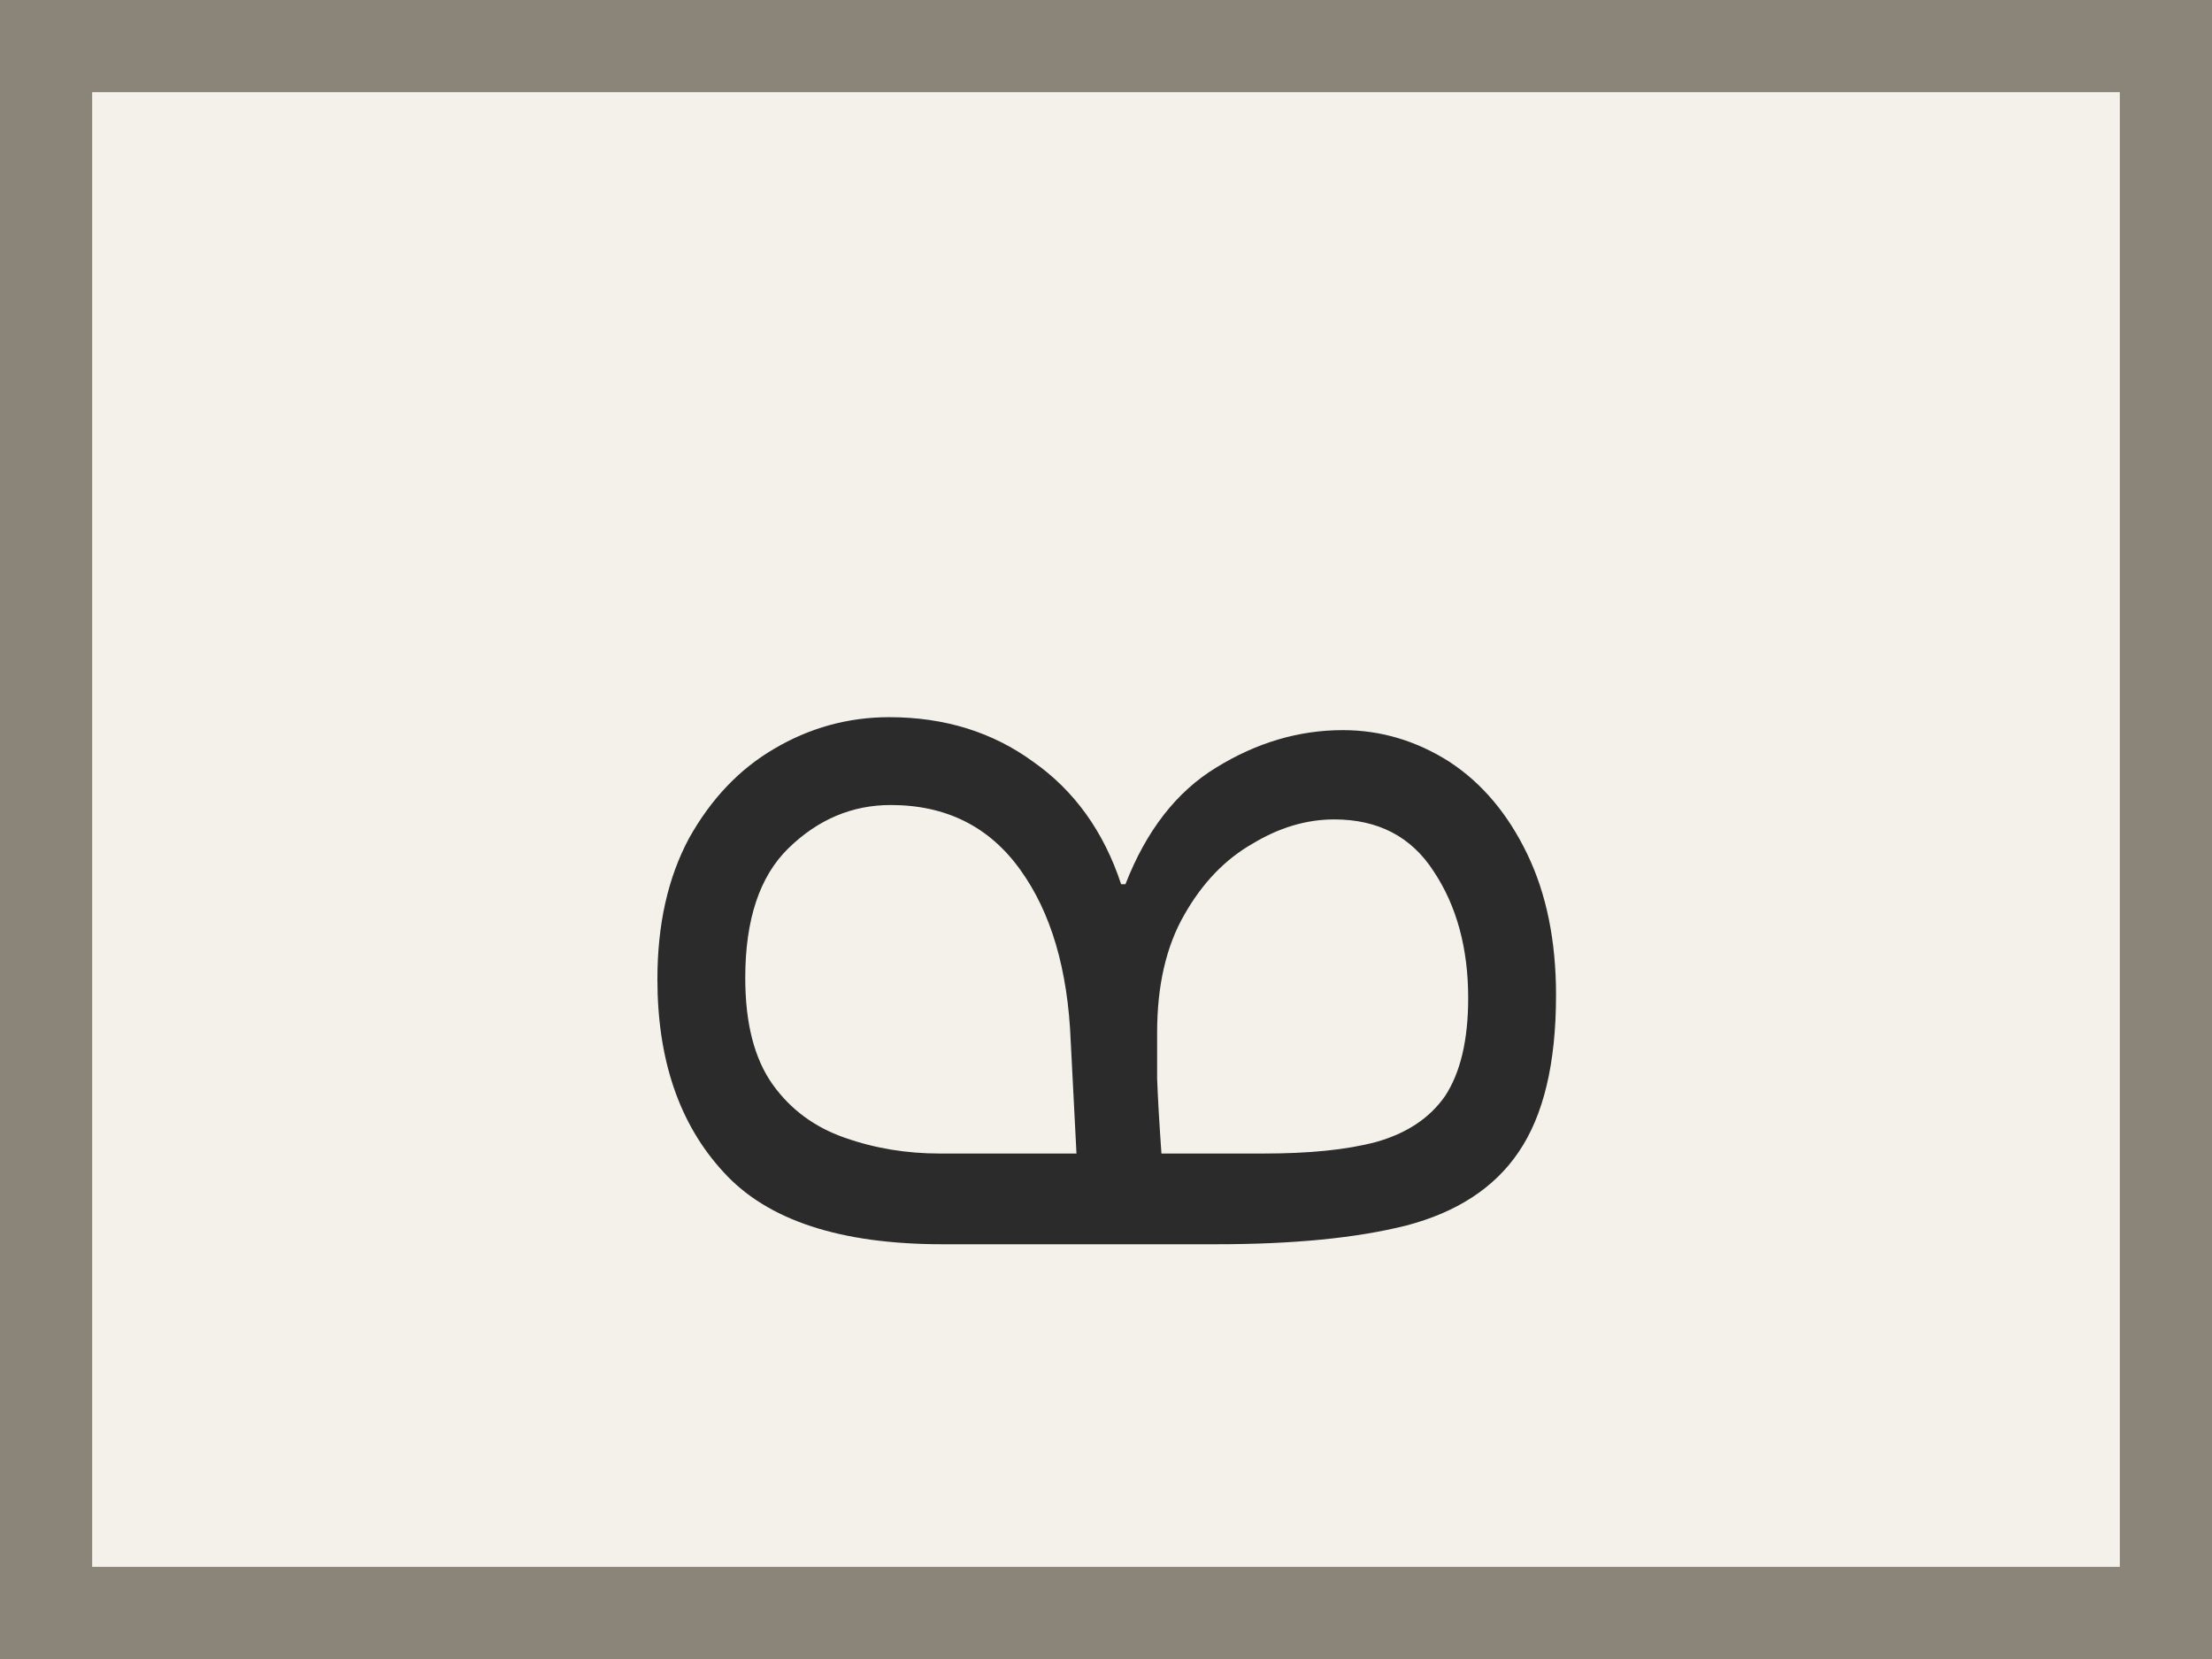
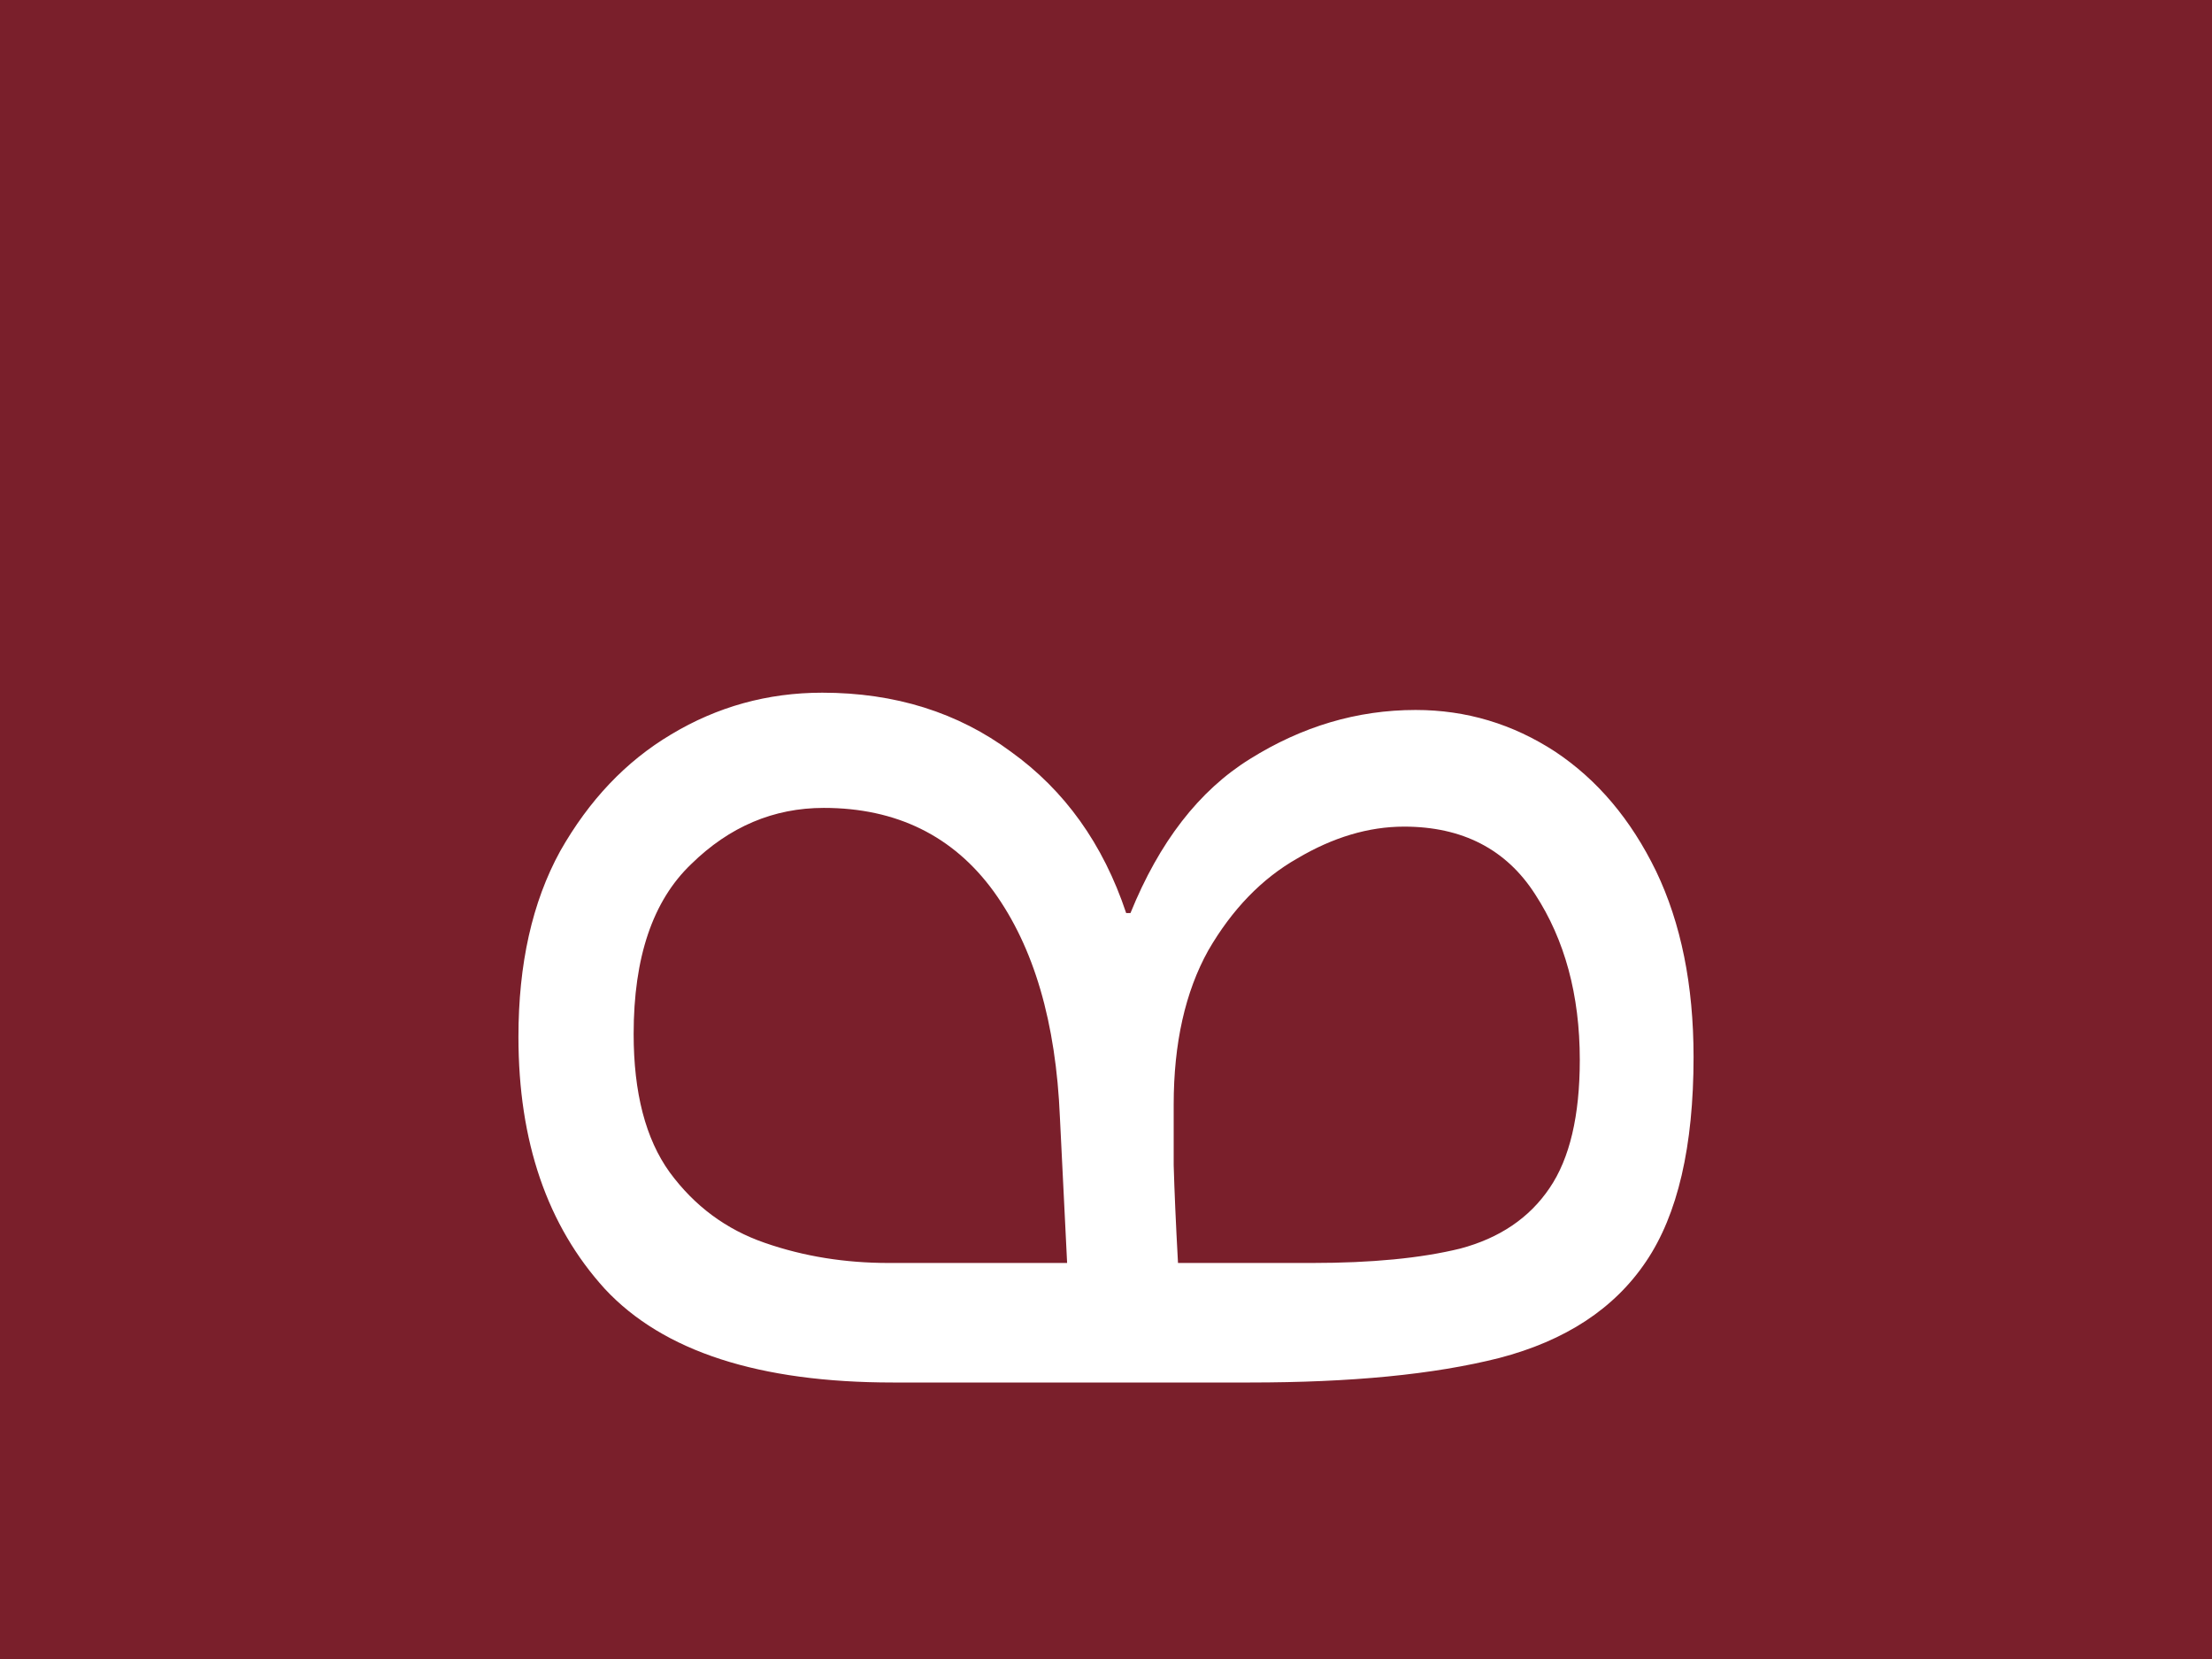
<svg xmlns="http://www.w3.org/2000/svg" viewBox="0 0 24 18" width="24" height="18">
-   <rect width="24" height="18" fill="#f4f1ea" />
-   <rect x="0.5" y="0.5" width="23" height="17" fill="none" stroke="#8a8578" stroke-width="1" />
-   <text x="12" y="13.5" font-family="Noto Sans Syriac, Estrangelo Edessa, Serto Jerusalem, East Syriac Adiabene, serif" font-size="13" fill="#2b2b2b" text-anchor="middle">ܣ</text>
+   <rect width="24" height="18" fill="#7a1f2b" />
+   <text x="12" y="15" font-family="Noto Sans Syriac, Estrangelo Edessa, Serto Jerusalem, East Syriac Adiabene, serif" font-size="17" fill="#ffffff" text-anchor="middle">ܣ</text>
</svg>
